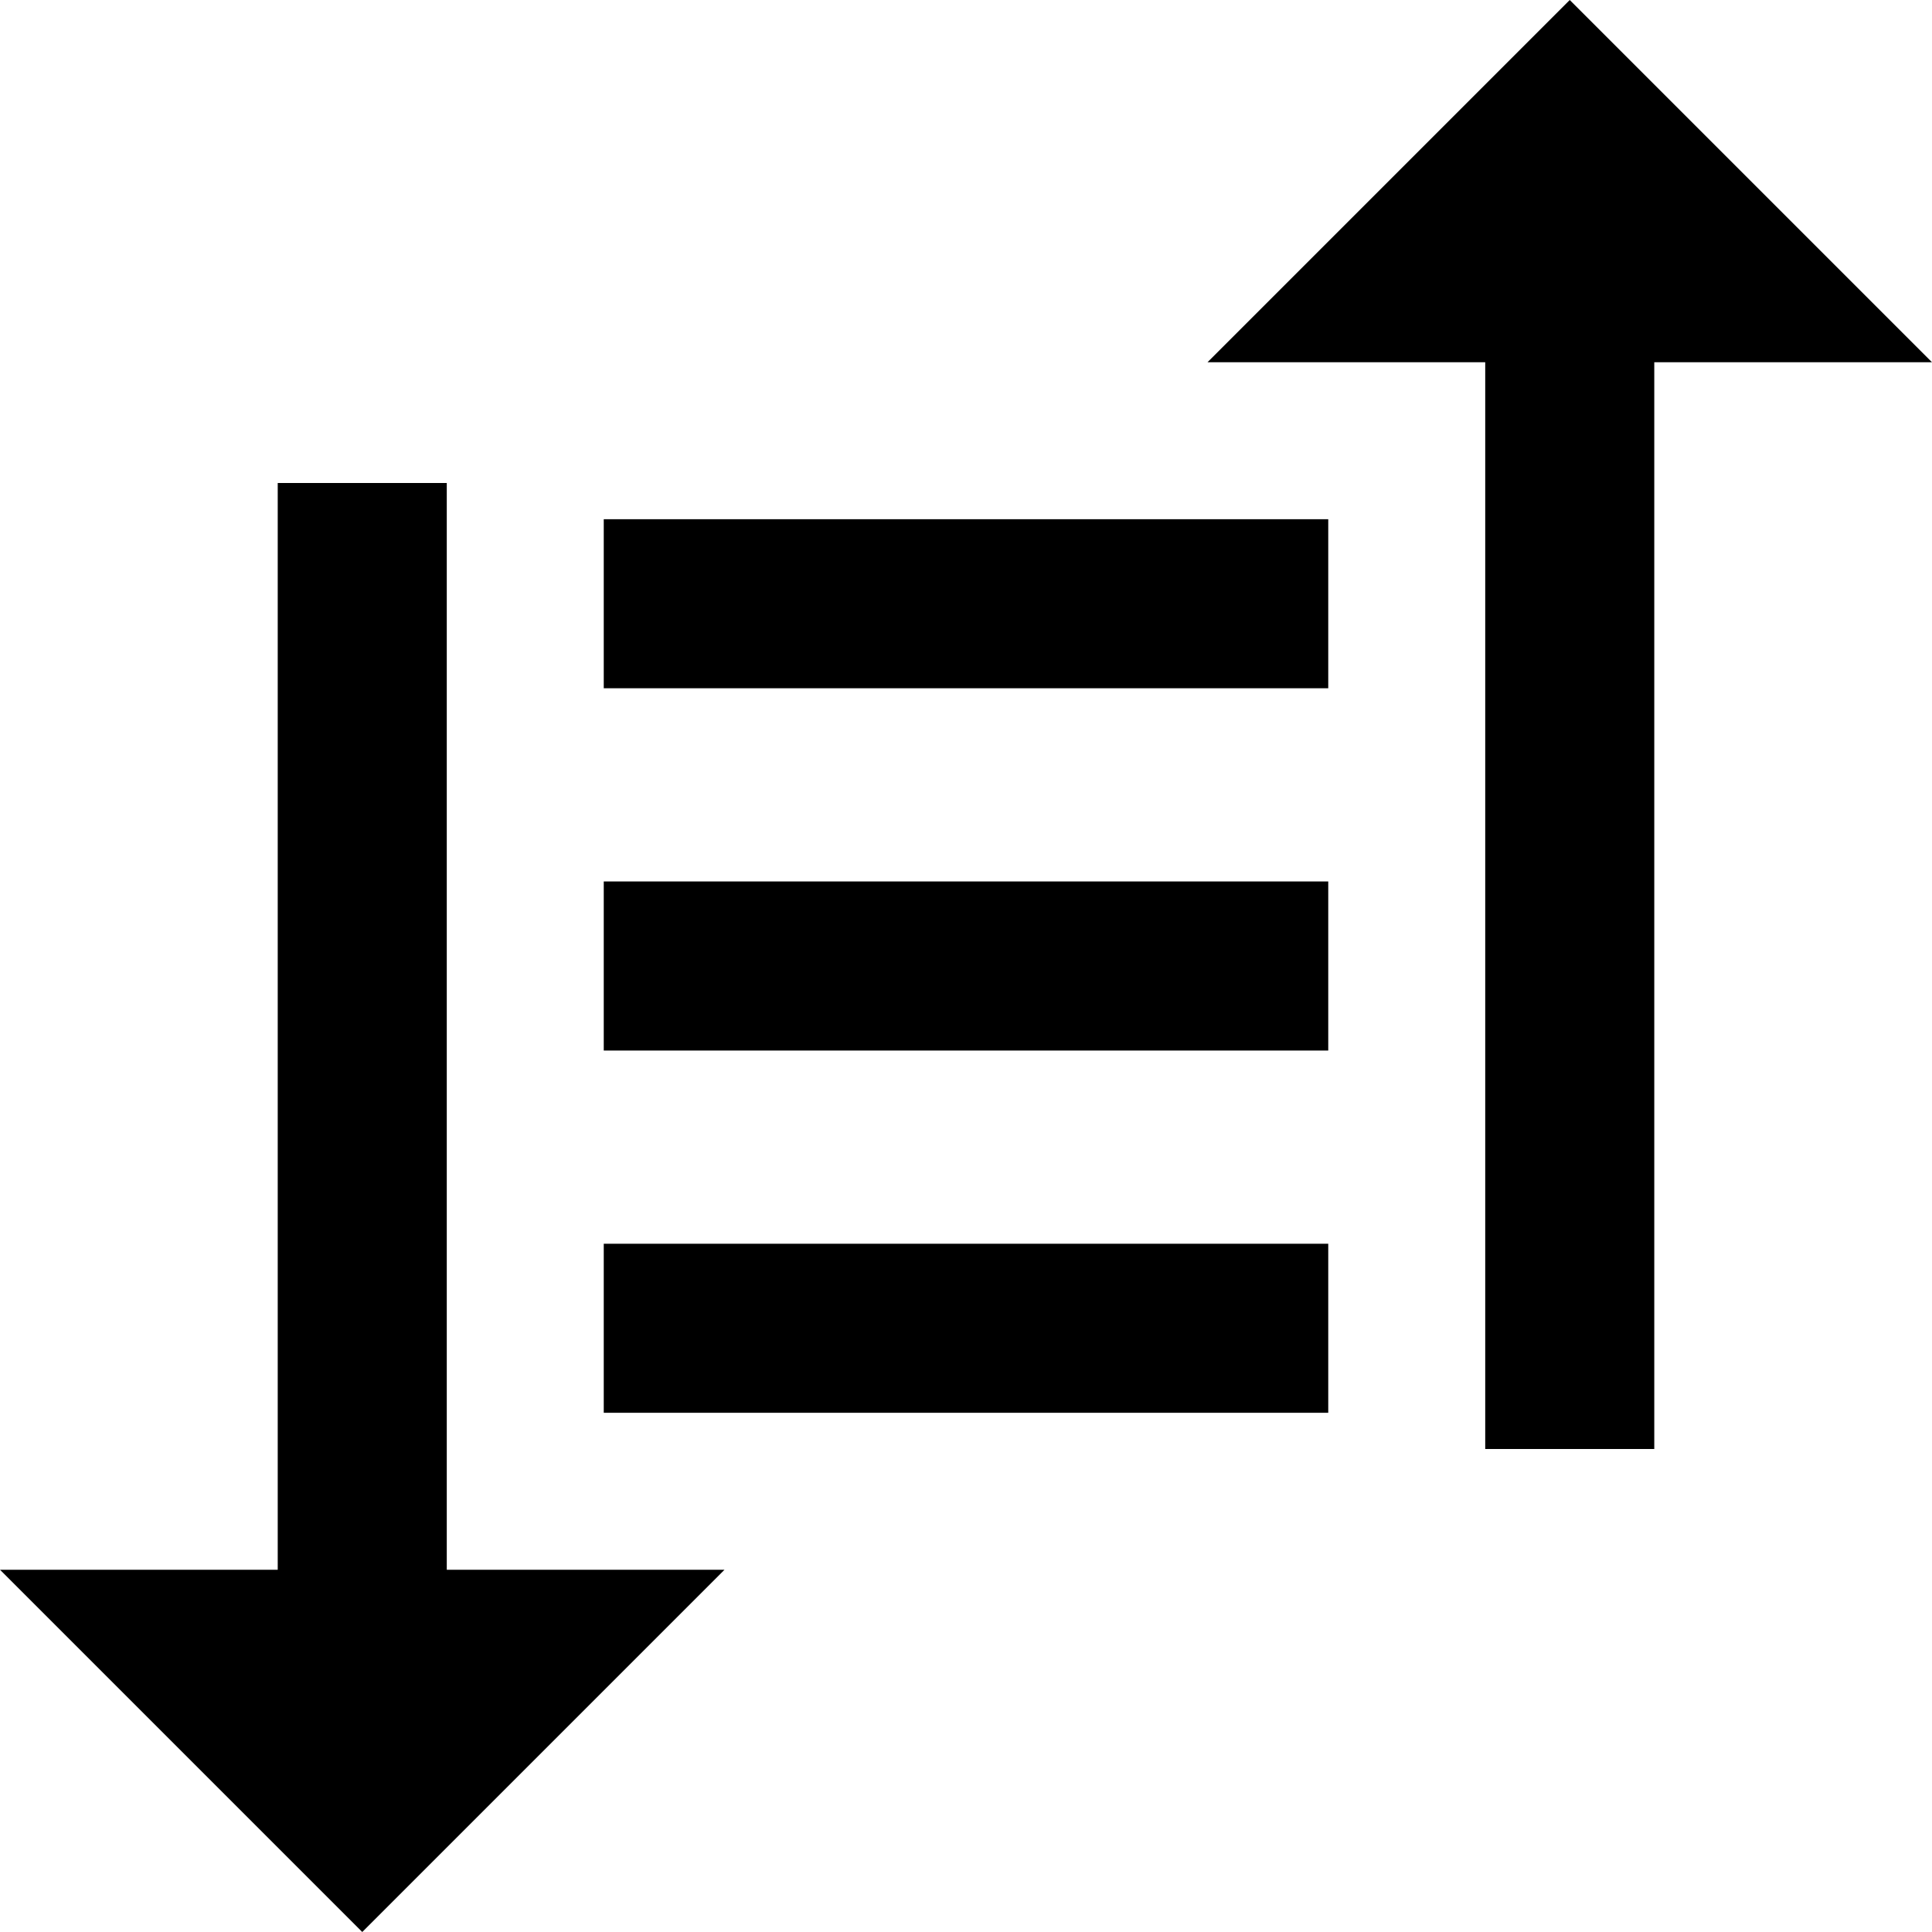
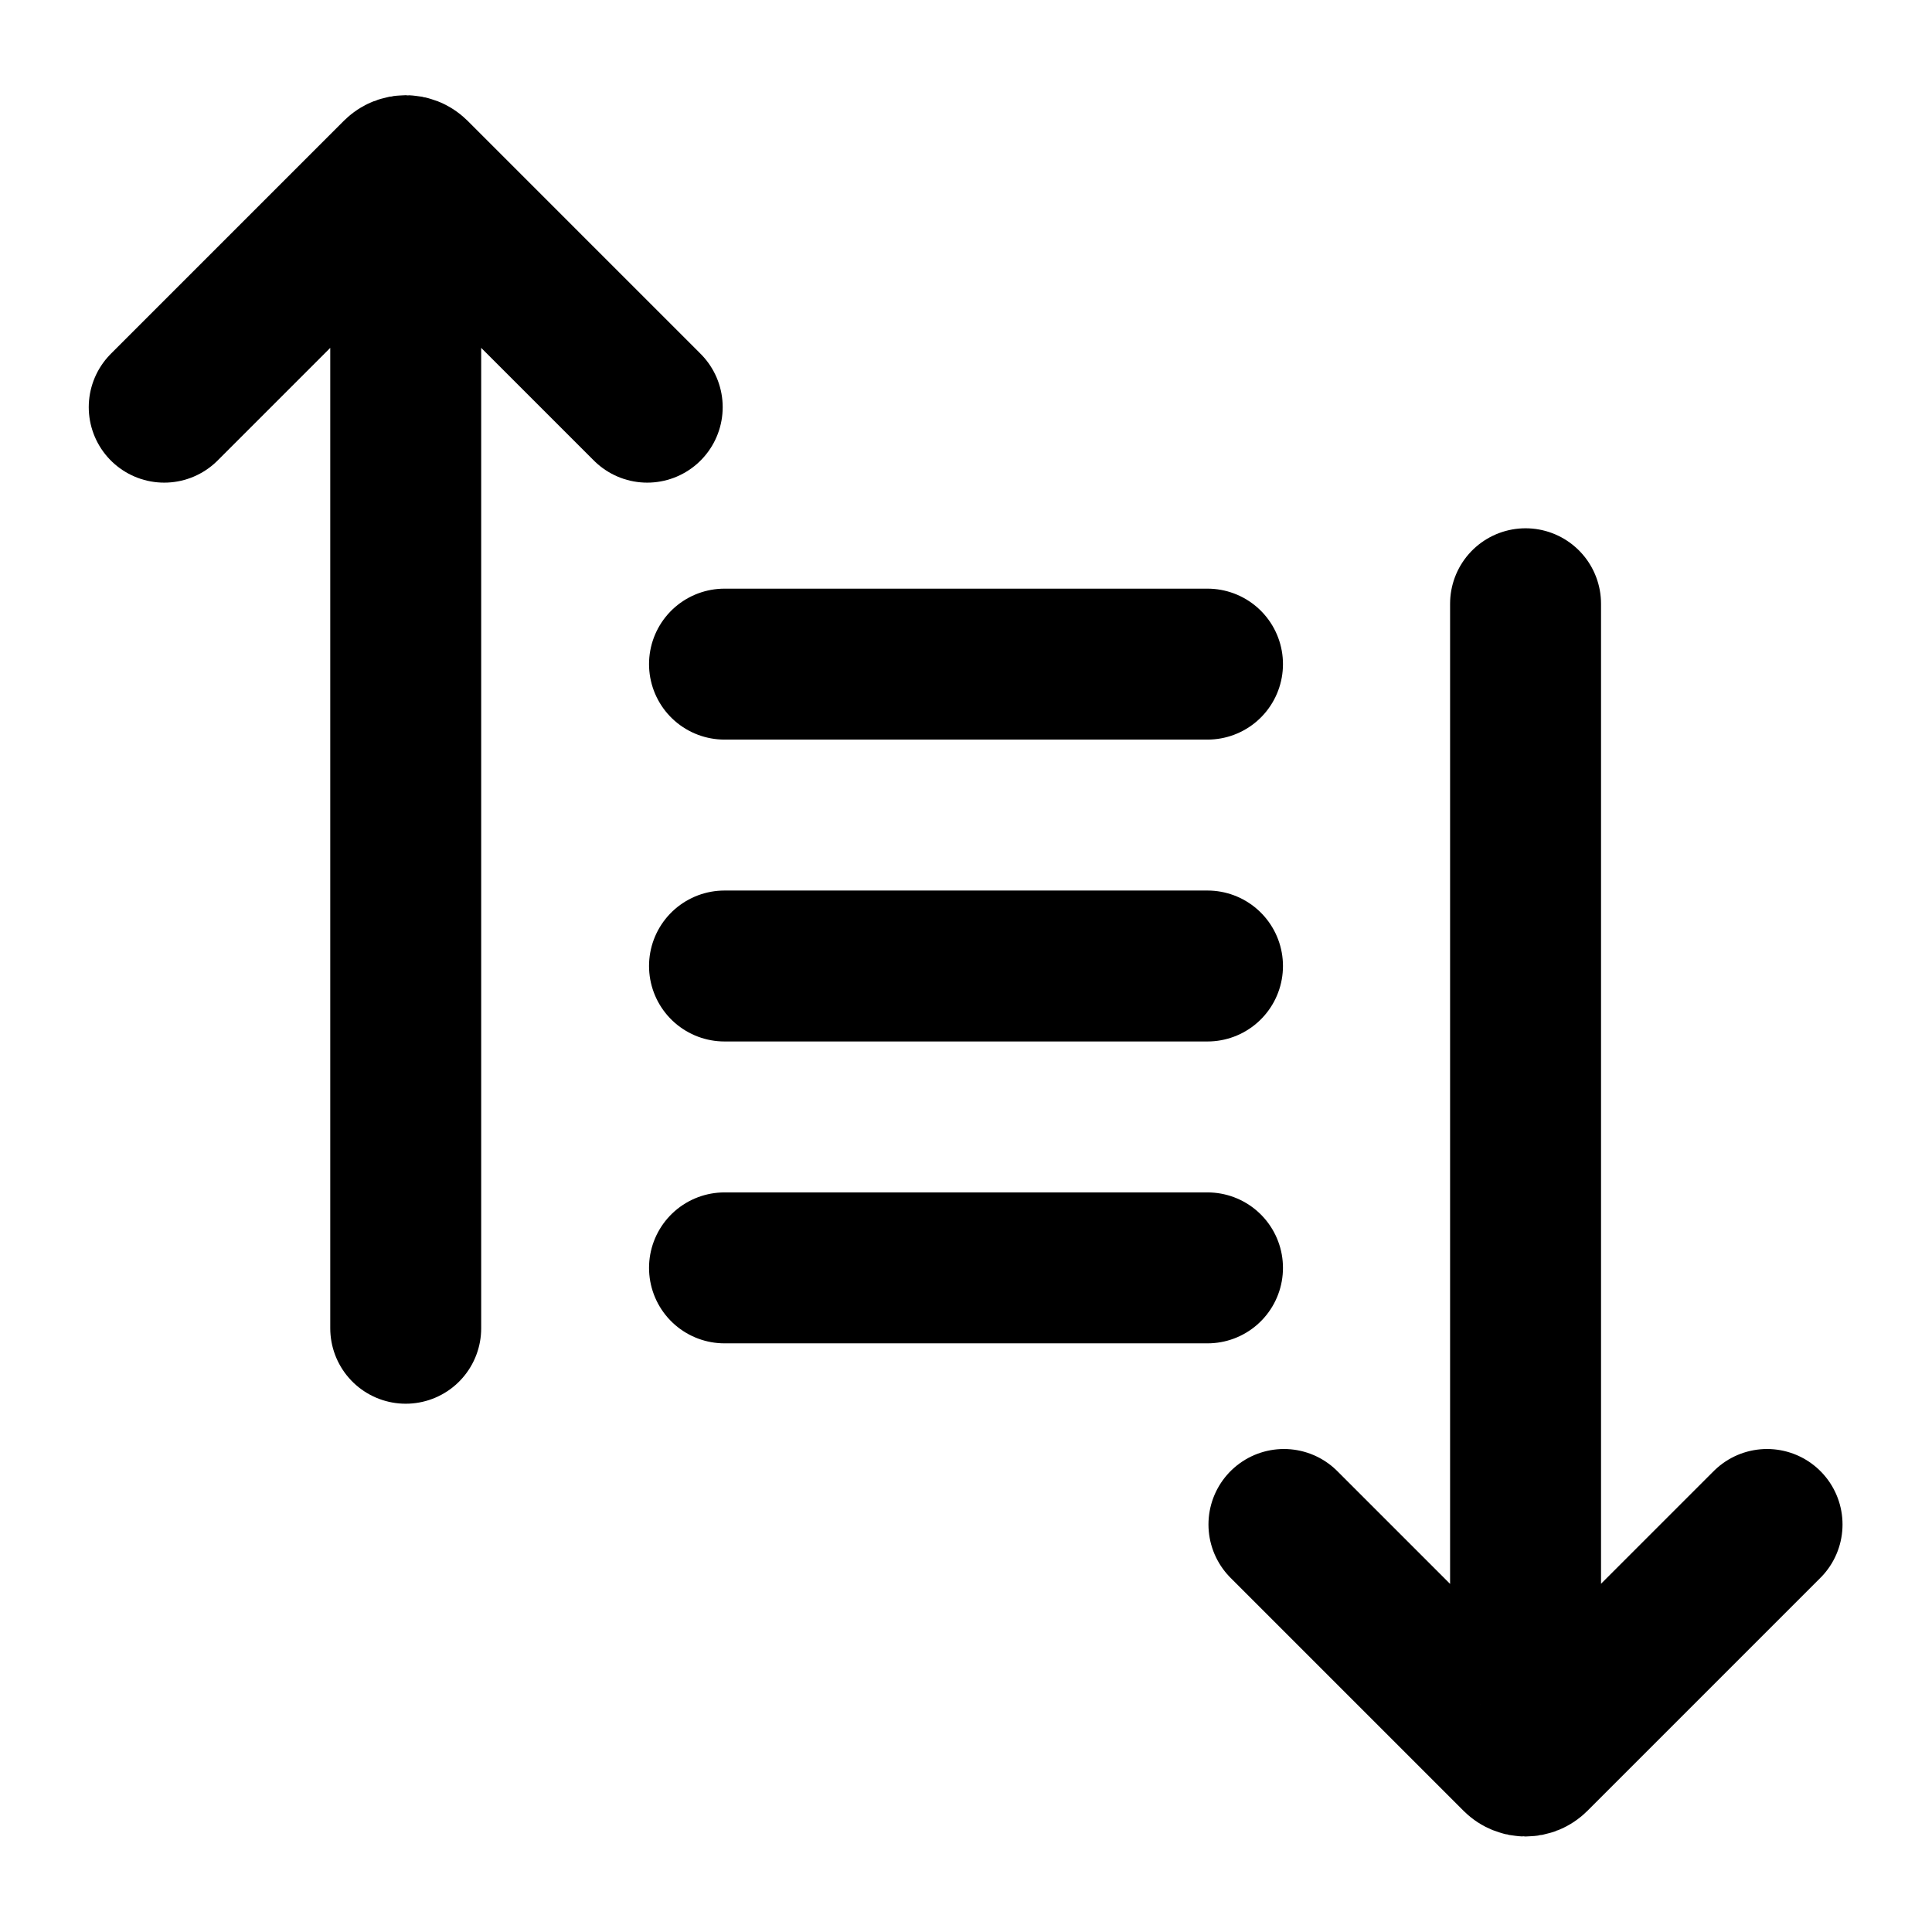
- <svg xmlns="http://www.w3.org/2000/svg" width="16" height="16" viewBox="0 0 16 16">
-   <path d="M13,0,10,3h2.3v9h1.4V3H16ZM5,5.7h6V4.3H5Zm0,3h6V7.3H5Zm0,3h6V10.3H5ZM3.7,4H2.3v9H0l3,3,3-3H3.7Z" />
+ <svg xmlns="http://www.w3.org/2000/svg" width="16" height="16" fill="none" viewBox="0 0 16 16">
+   <g class="change">
+     <path stroke="currentColor" stroke-linecap="round" stroke-width="1.25" d="M3.36 2.57V11m-2-7.628 1.93-1.93a.1.1 0 0 1 .14 0l1.93 1.93m7.274 10.06V5m2 7.625-1.93 1.93a.1.1 0 0 1-.141 0l-1.93-1.93M6 5.5h4M6 8h4m-4 2.5h4" class="Vector" />
+   </g>
</svg>
